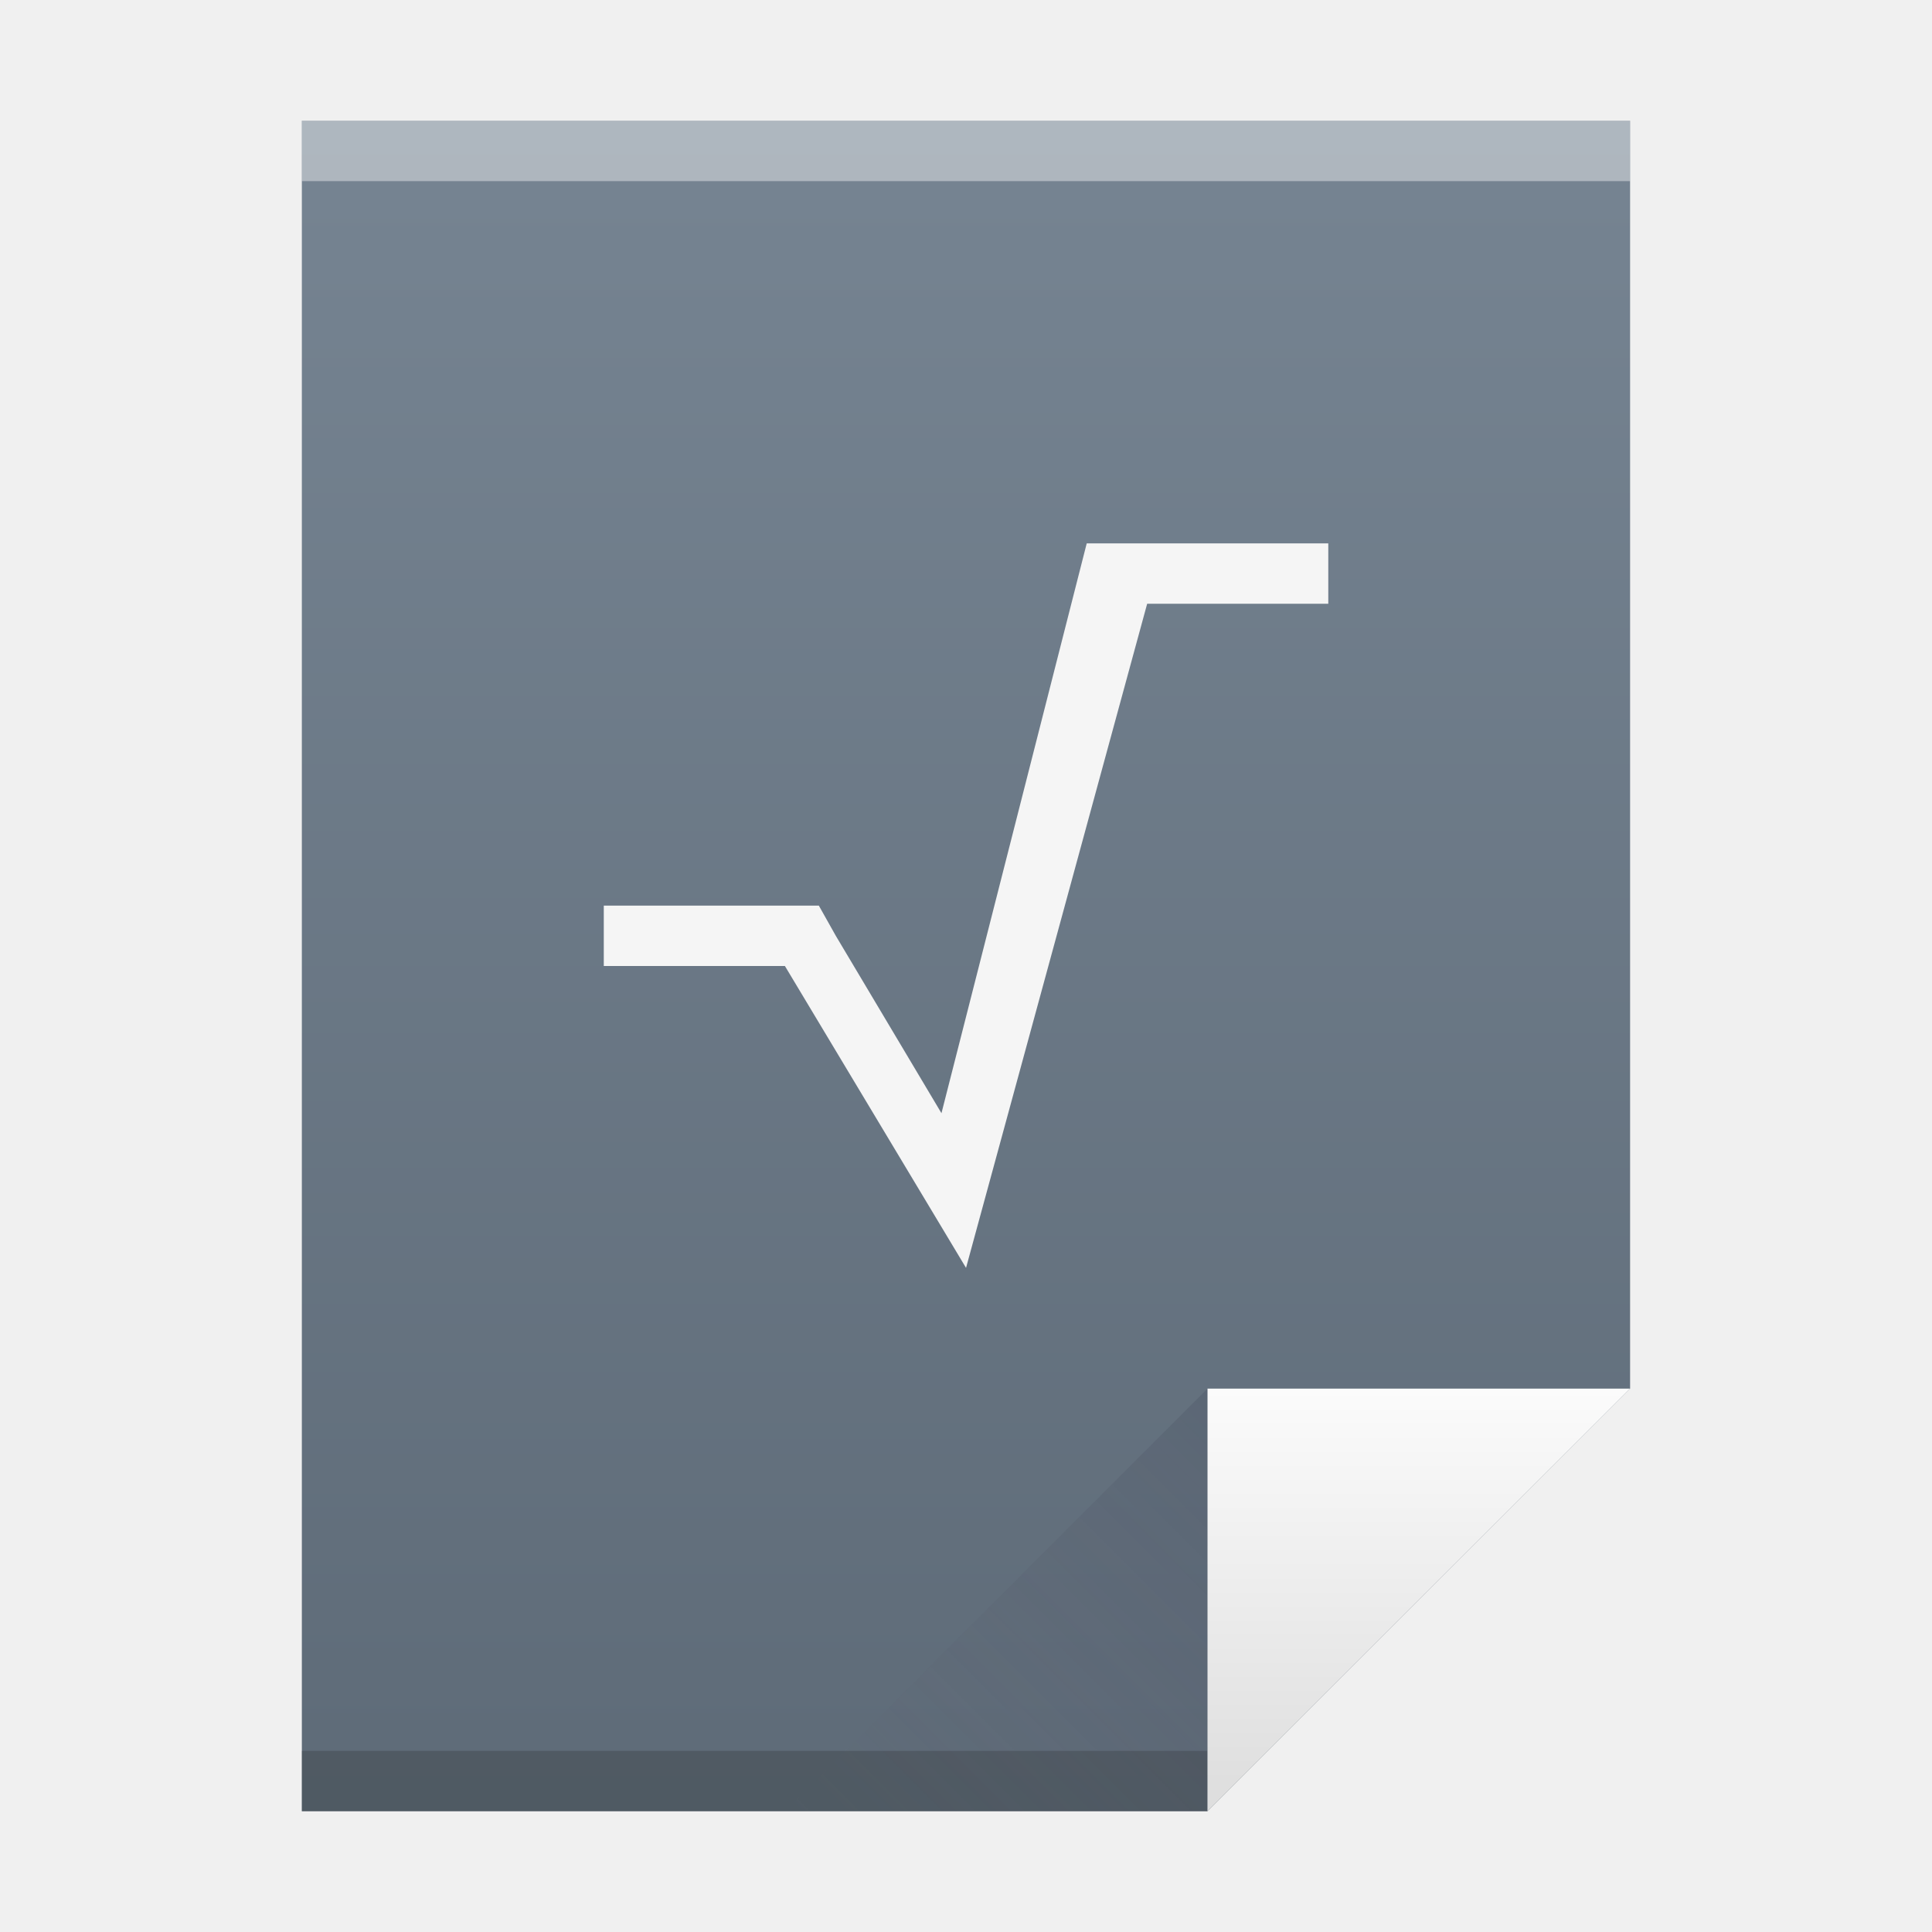
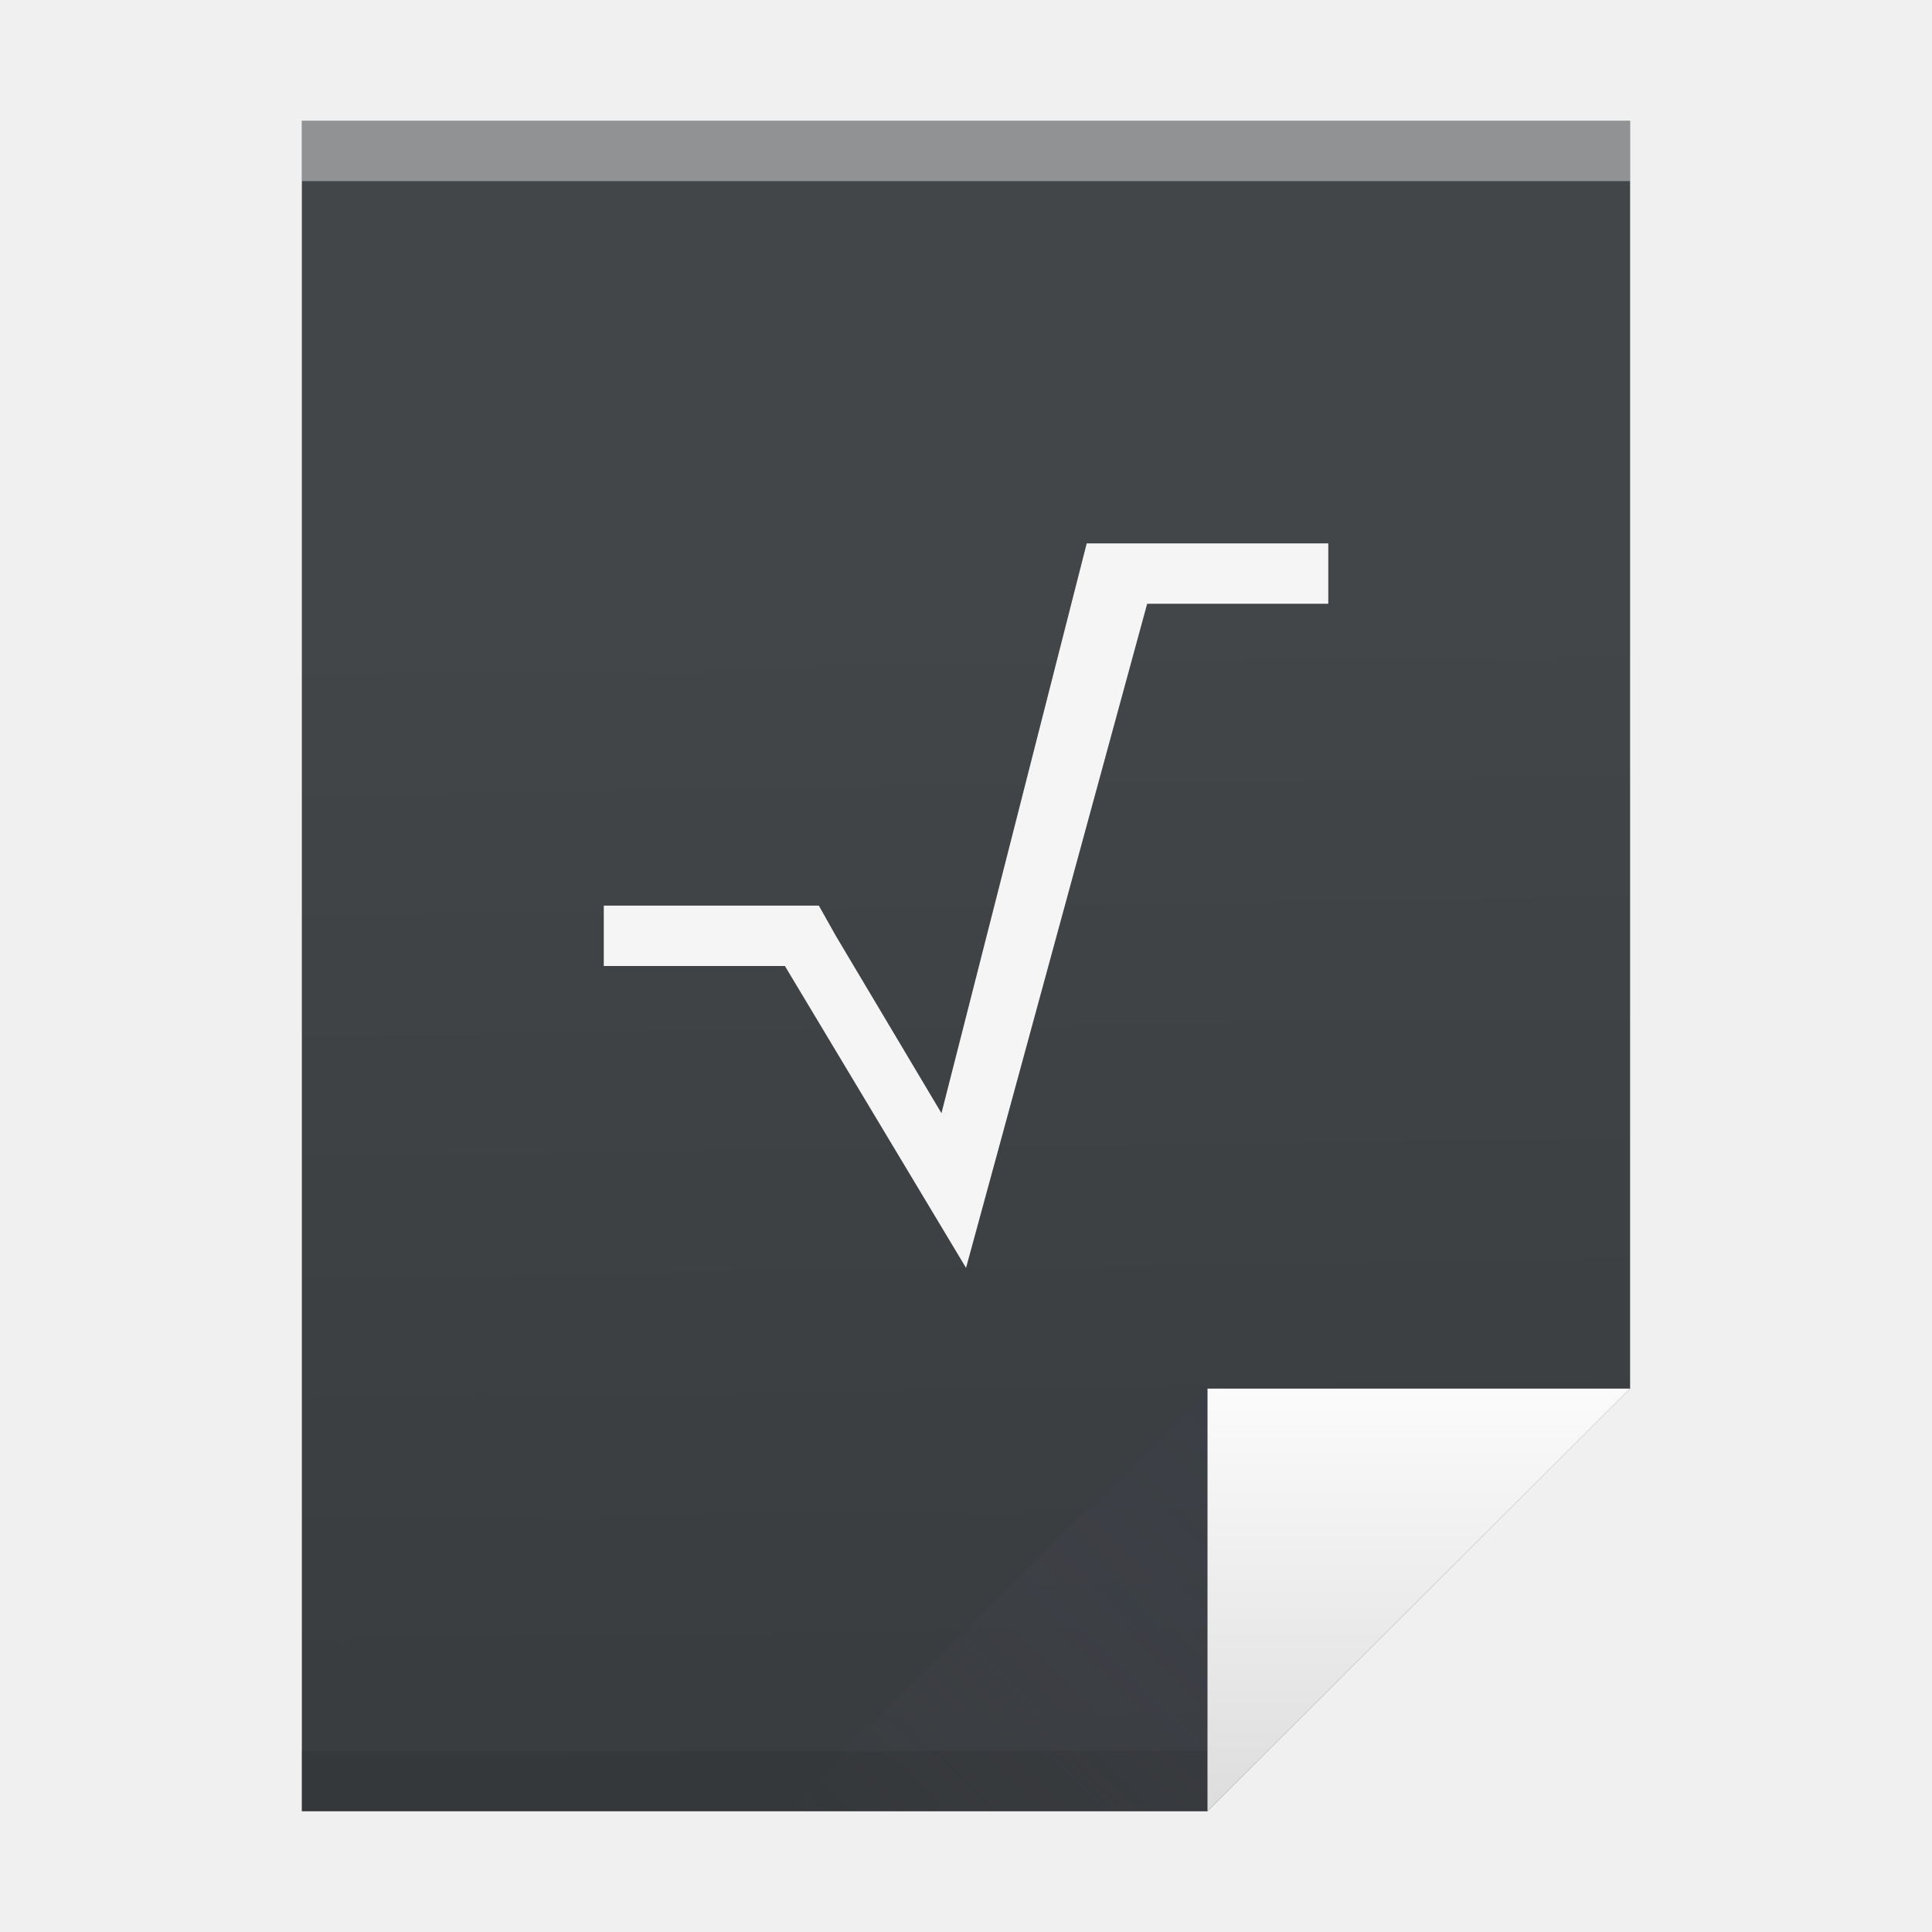
<svg xmlns="http://www.w3.org/2000/svg" height="32" width="32">
-   <linearGradient id="a" gradientTransform="matrix(.4999998 0 0 .4827584 384.5714 516.3497)" gradientUnits="userSpaceOnUse" x1="32" x2="32" y1="61" y2="3">
-     <stop offset="0" stop-color="#5e6b78" />
-     <stop offset="1" stop-color="#768492" />
+   <linearGradient id="a" gradientTransform="matrix(2.036363 0 0 1.931036 -1185.964 -464.8653)" gradientUnits="userSpaceOnUse" x1="400.981" x2="400.571" y1="545.7" y2="518.798">
+     <stop offset="0" stop-color="#2a2c2f" />
+     <stop offset="1" stop-color="#424649" />
  </linearGradient>
  <linearGradient id="b" gradientUnits="userSpaceOnUse" x1="407.951" x2="407.951" y1="545.557" y2="538.798">
    <stop offset="0" stop-color="#dedede" />
    <stop offset="1" stop-color="#fbfbfb" />
  </linearGradient>
  <linearGradient id="c" gradientTransform="matrix(.4827584 0 0 -.4827584 378.5025 553.7635)" gradientUnits="userSpaceOnUse" x1="54" x2="39.5" y1="31" y2="16.5">
    <stop offset="0" stop-color="#383e51" />
    <stop offset="1" stop-color="#655c6f" stop-opacity="0" />
  </linearGradient>
  <g transform="translate(-384.5714 -515.798)">
    <path d="m389.571 517.798v28h15l7-7-0-14.241v-6.759h-7z" fill="url(#a)" />
    <path d="m389.571 544.798h15v1h-15z" fill="#2e3132" fill-opacity=".294" />
    <path d="m389.571 517.798h22v1h-22z" fill="#fff" fill-opacity=".412" />
    <path d="m411.571 538.798-7 7v-7z" fill="url(#b)" fill-rule="evenodd" />
    <path d="m397.571 545.798 7-7v7z" fill="url(#c)" fill-rule="evenodd" opacity=".2" />
    <path d="m402.571 524.798-2.406 9.438-1.75-2.938-.281-.5h-.562-3v1h3l3 5 3-11h3v-1h-3z" fill="#f5f5f5" />
  </g>
</svg>
